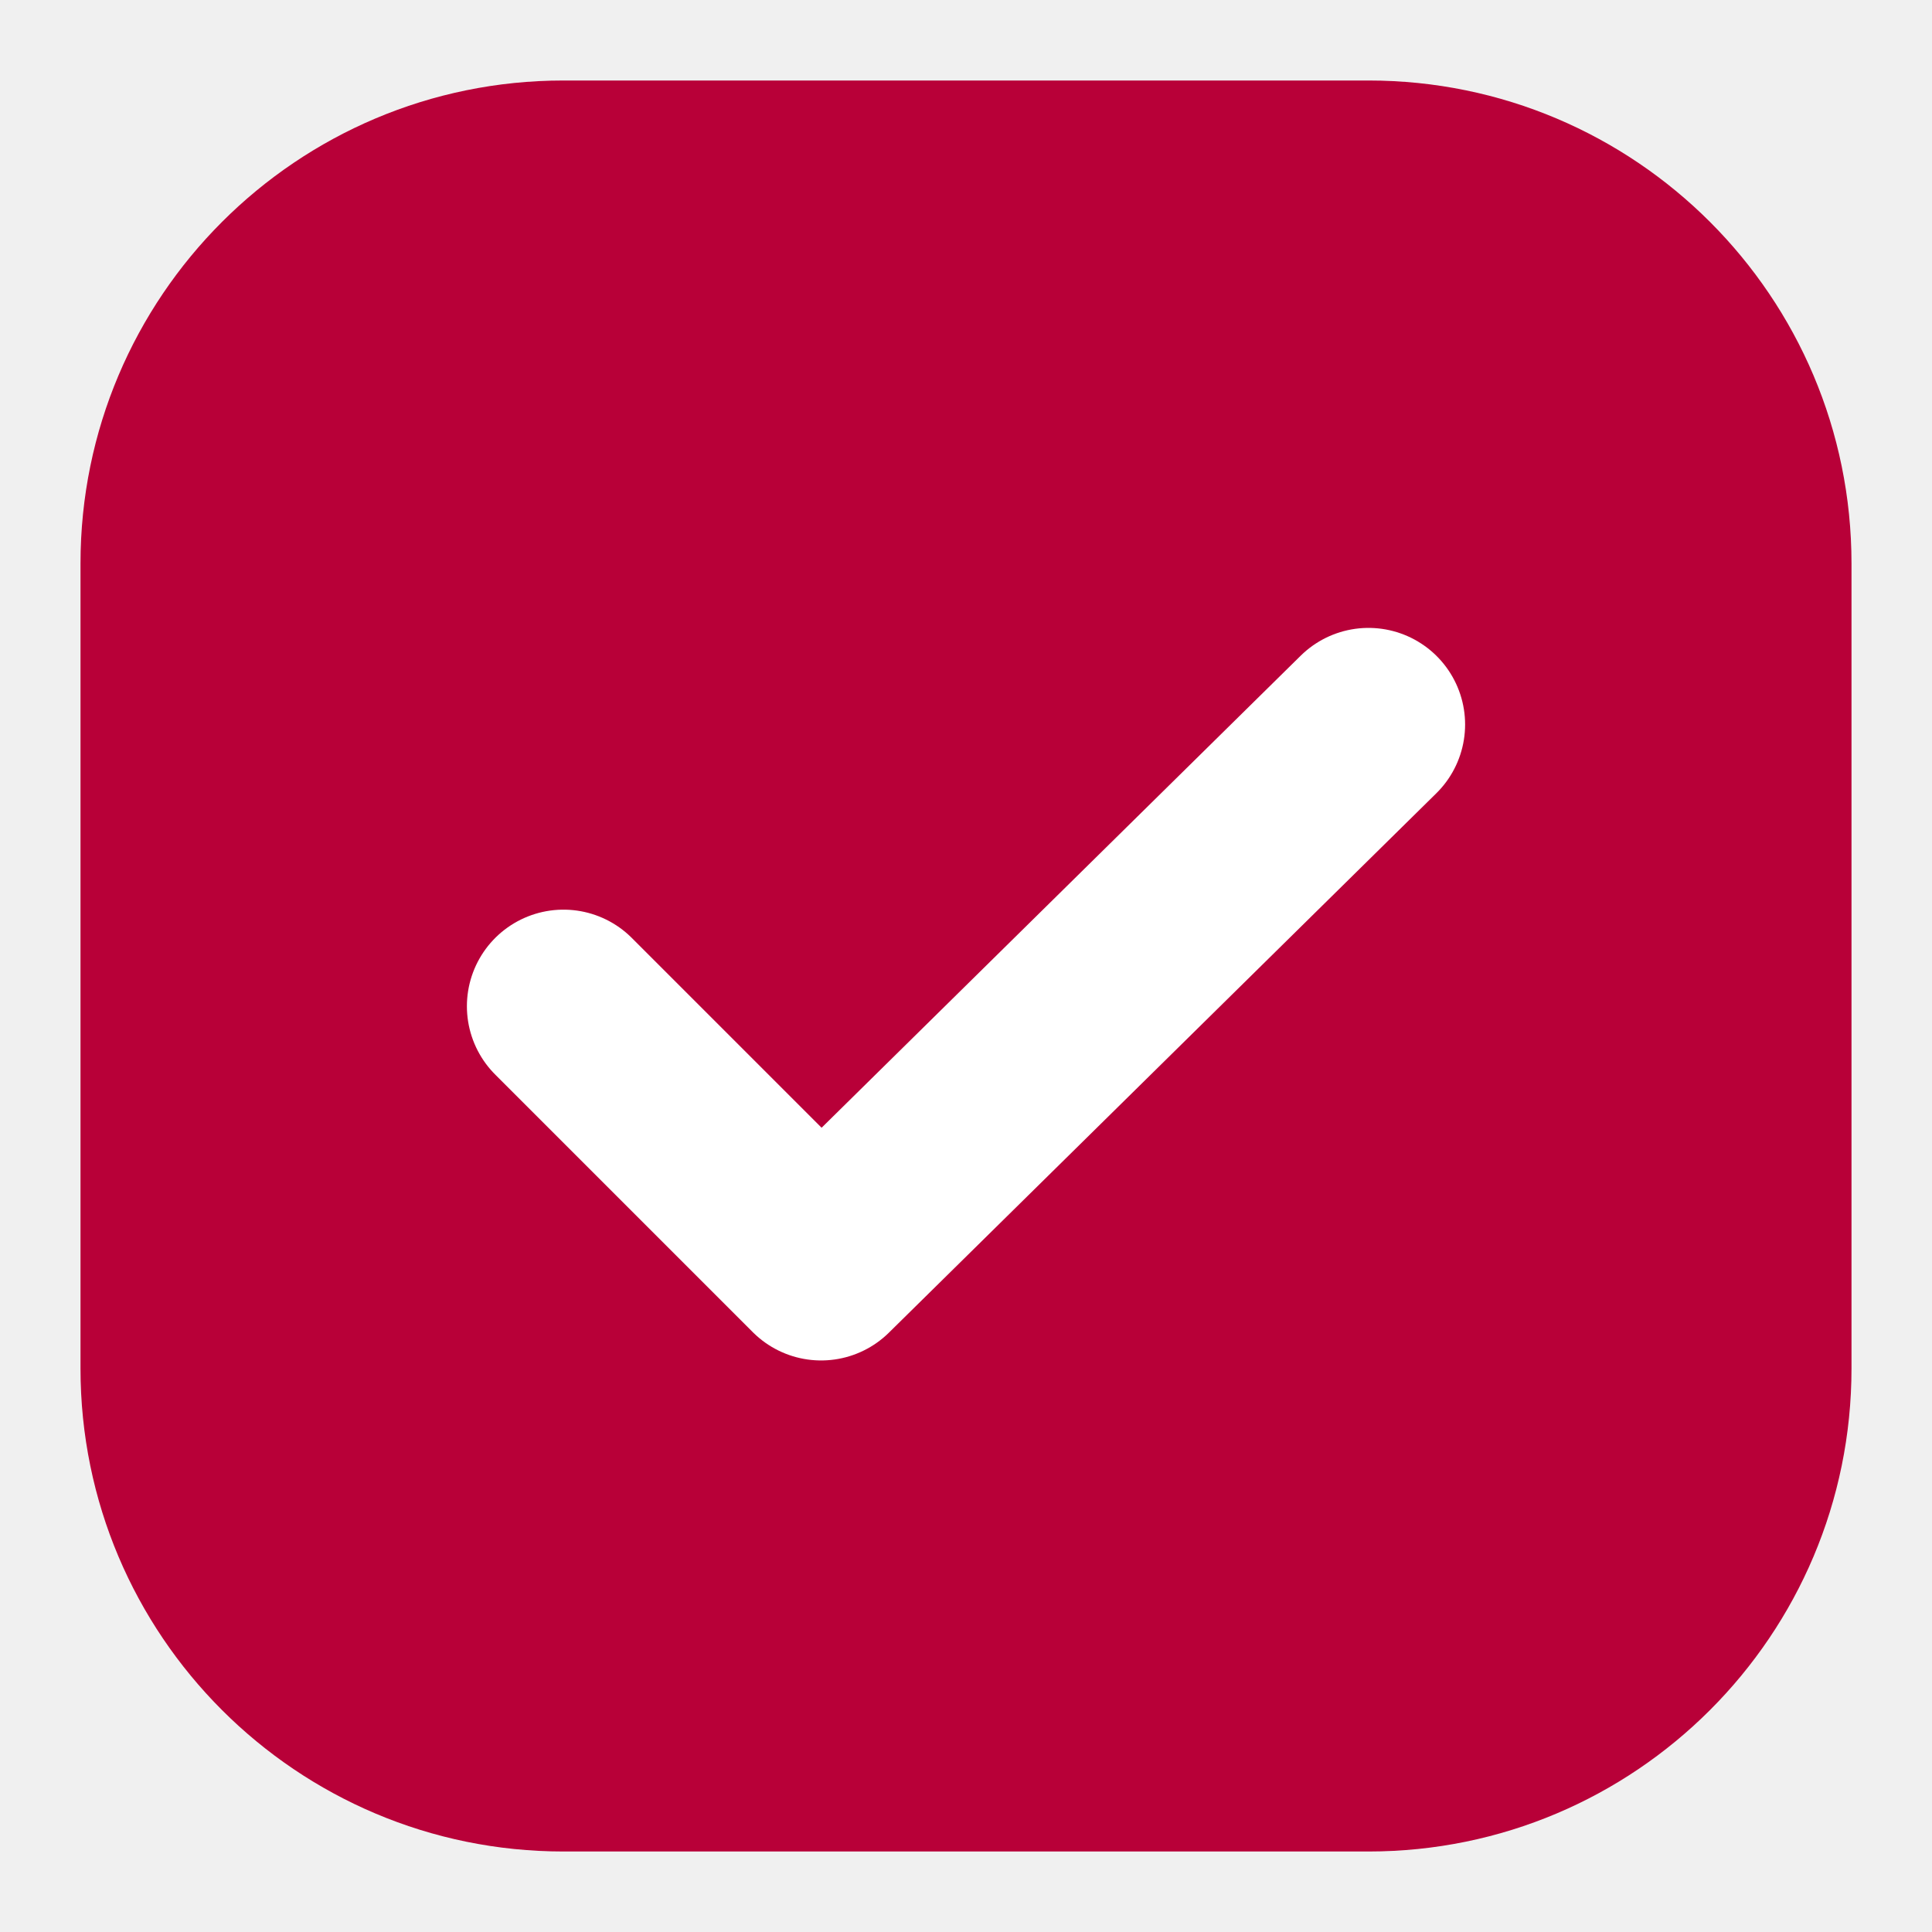
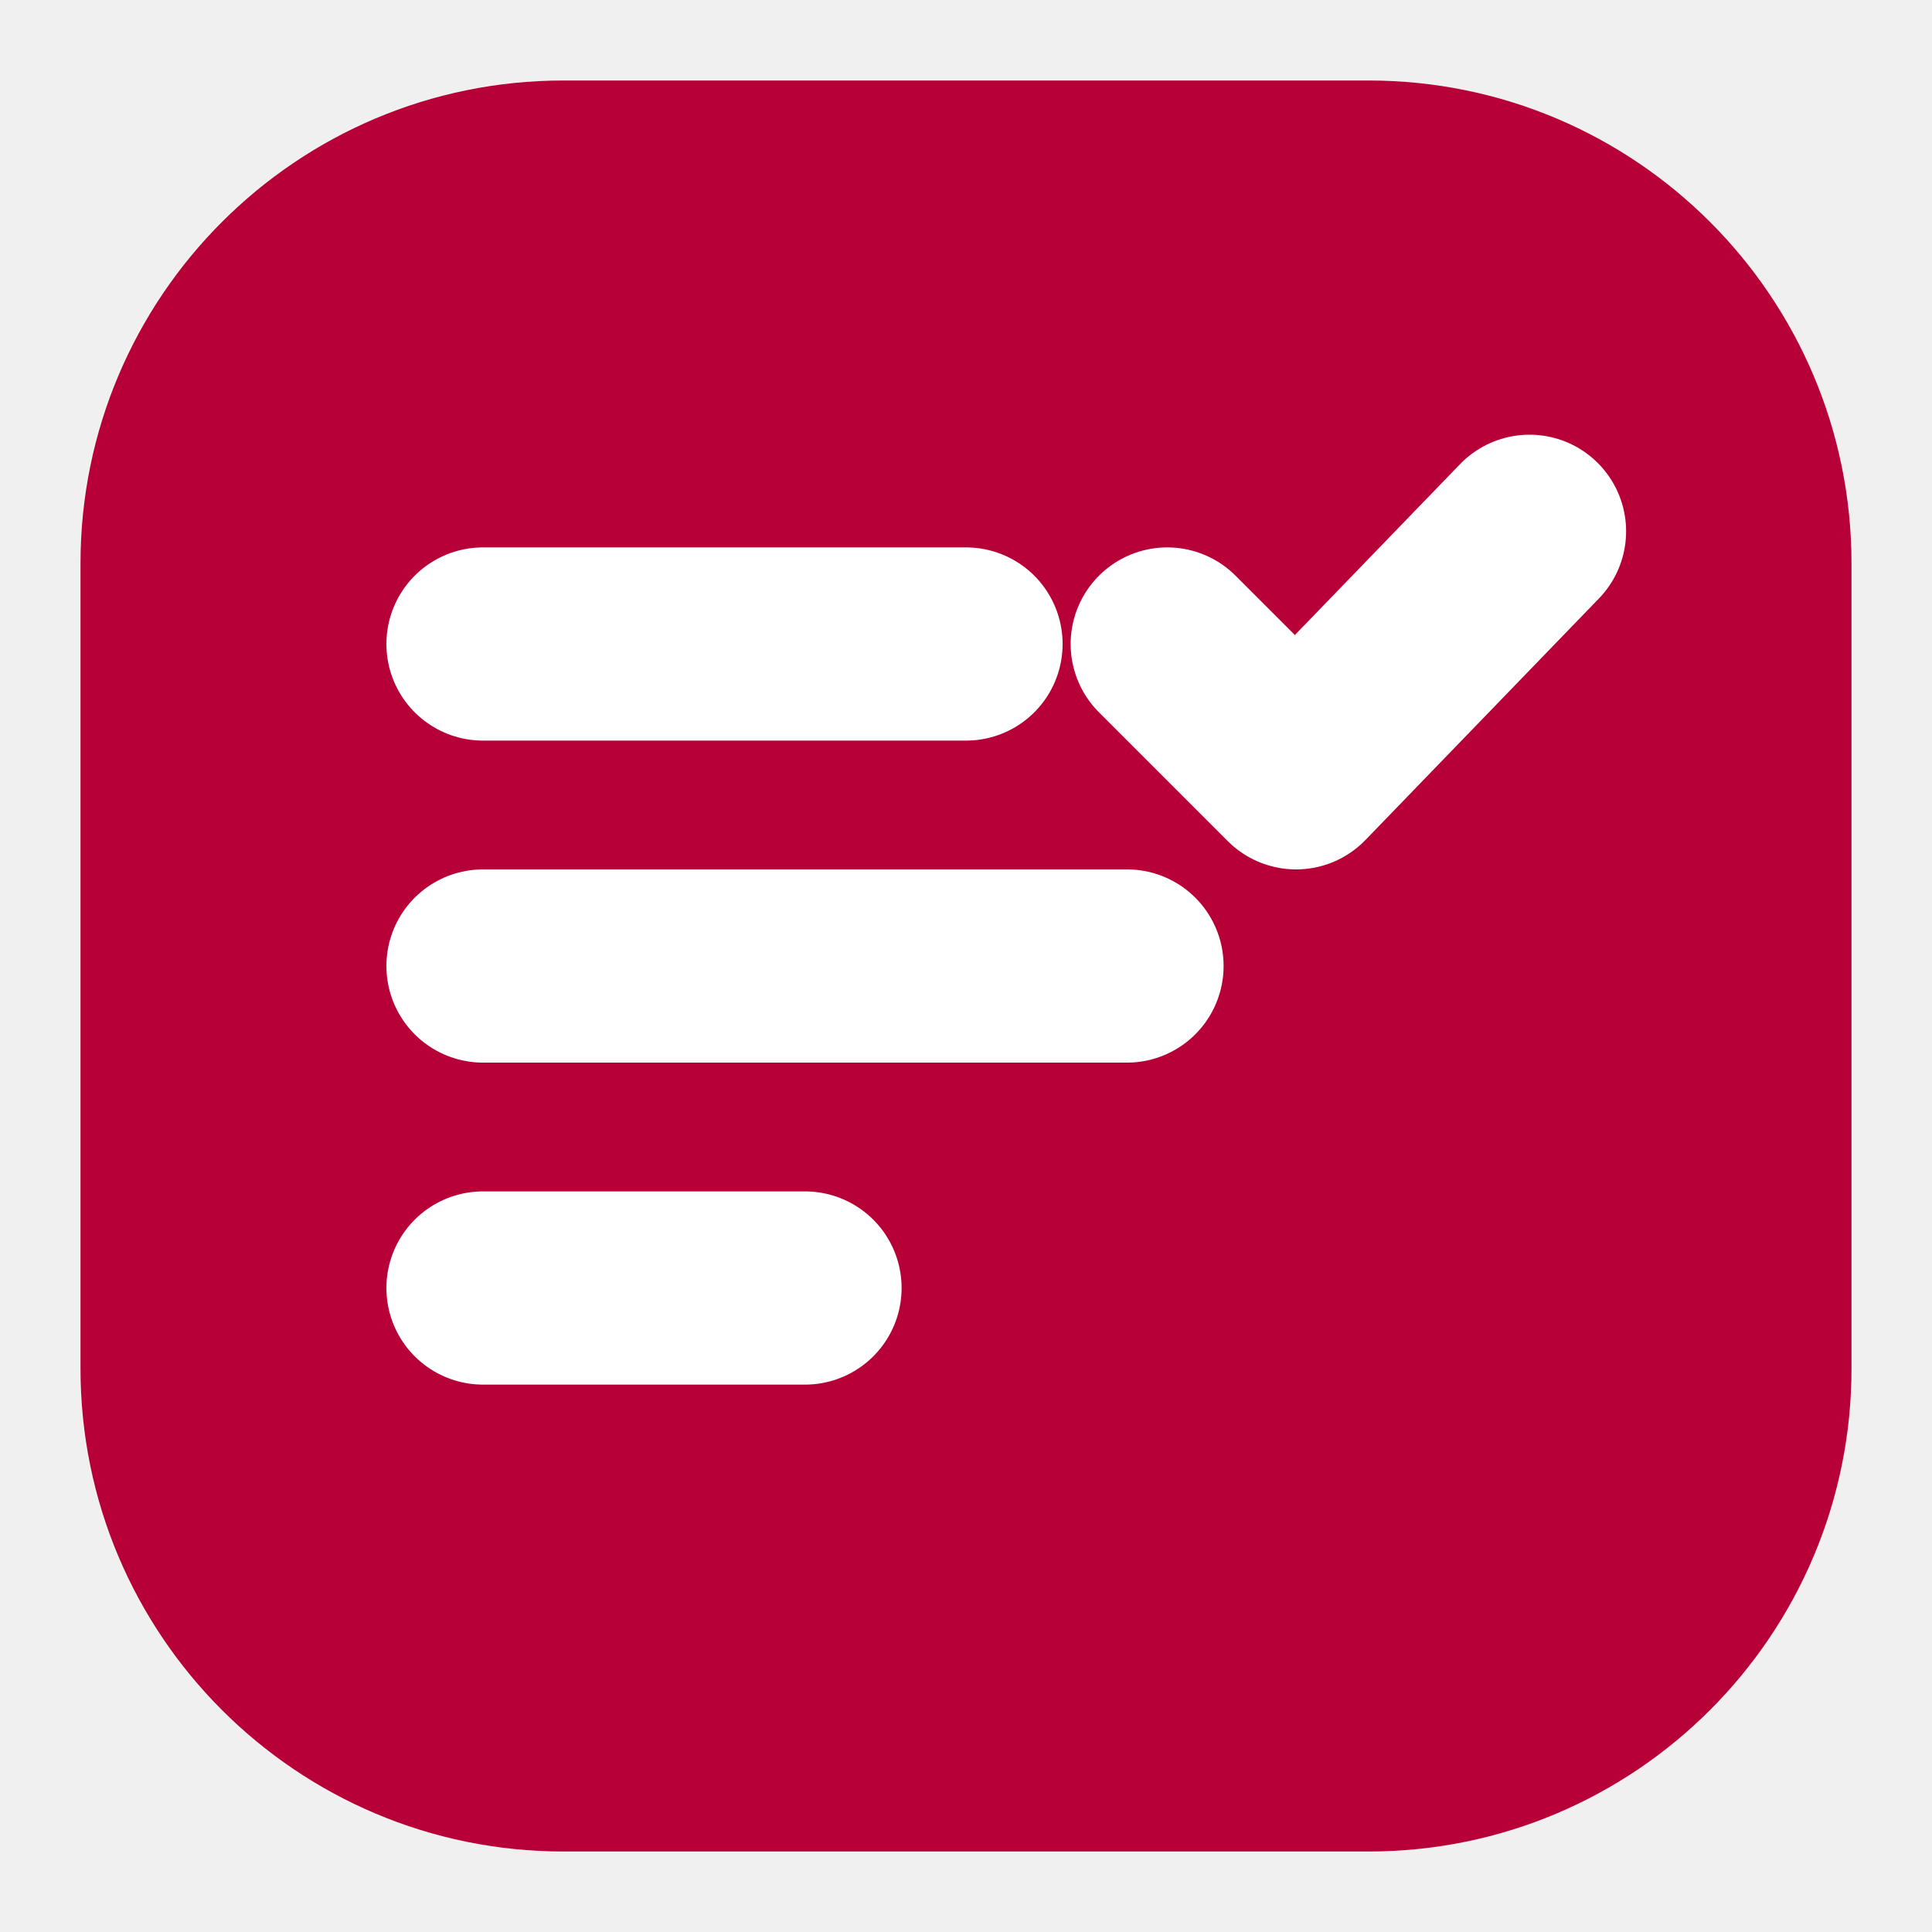
<svg xmlns="http://www.w3.org/2000/svg" width="32" height="32" viewBox="0 0 24 24">
  <style>@media (prefers-color-scheme: dark){rect{fill:#ff5c85}path{stroke:#1a0008}}</style>
  <rect x="1" y="1" width="22" height="22" rx="6" fill="#b80038" />
-   <path d="m7 12.5 3.2 3.2L17 9" fill="none" stroke="#ffffff" stroke-width="2.4" stroke-linecap="round" stroke-linejoin="round" />
+   <path d="M6 8h6M6 12h8M6 16h4M14.5 8l1.6 1.6L19 6.6" fill="none" stroke="#ffffff" stroke-width="2.4" stroke-linecap="round" stroke-linejoin="round" />
</svg>
